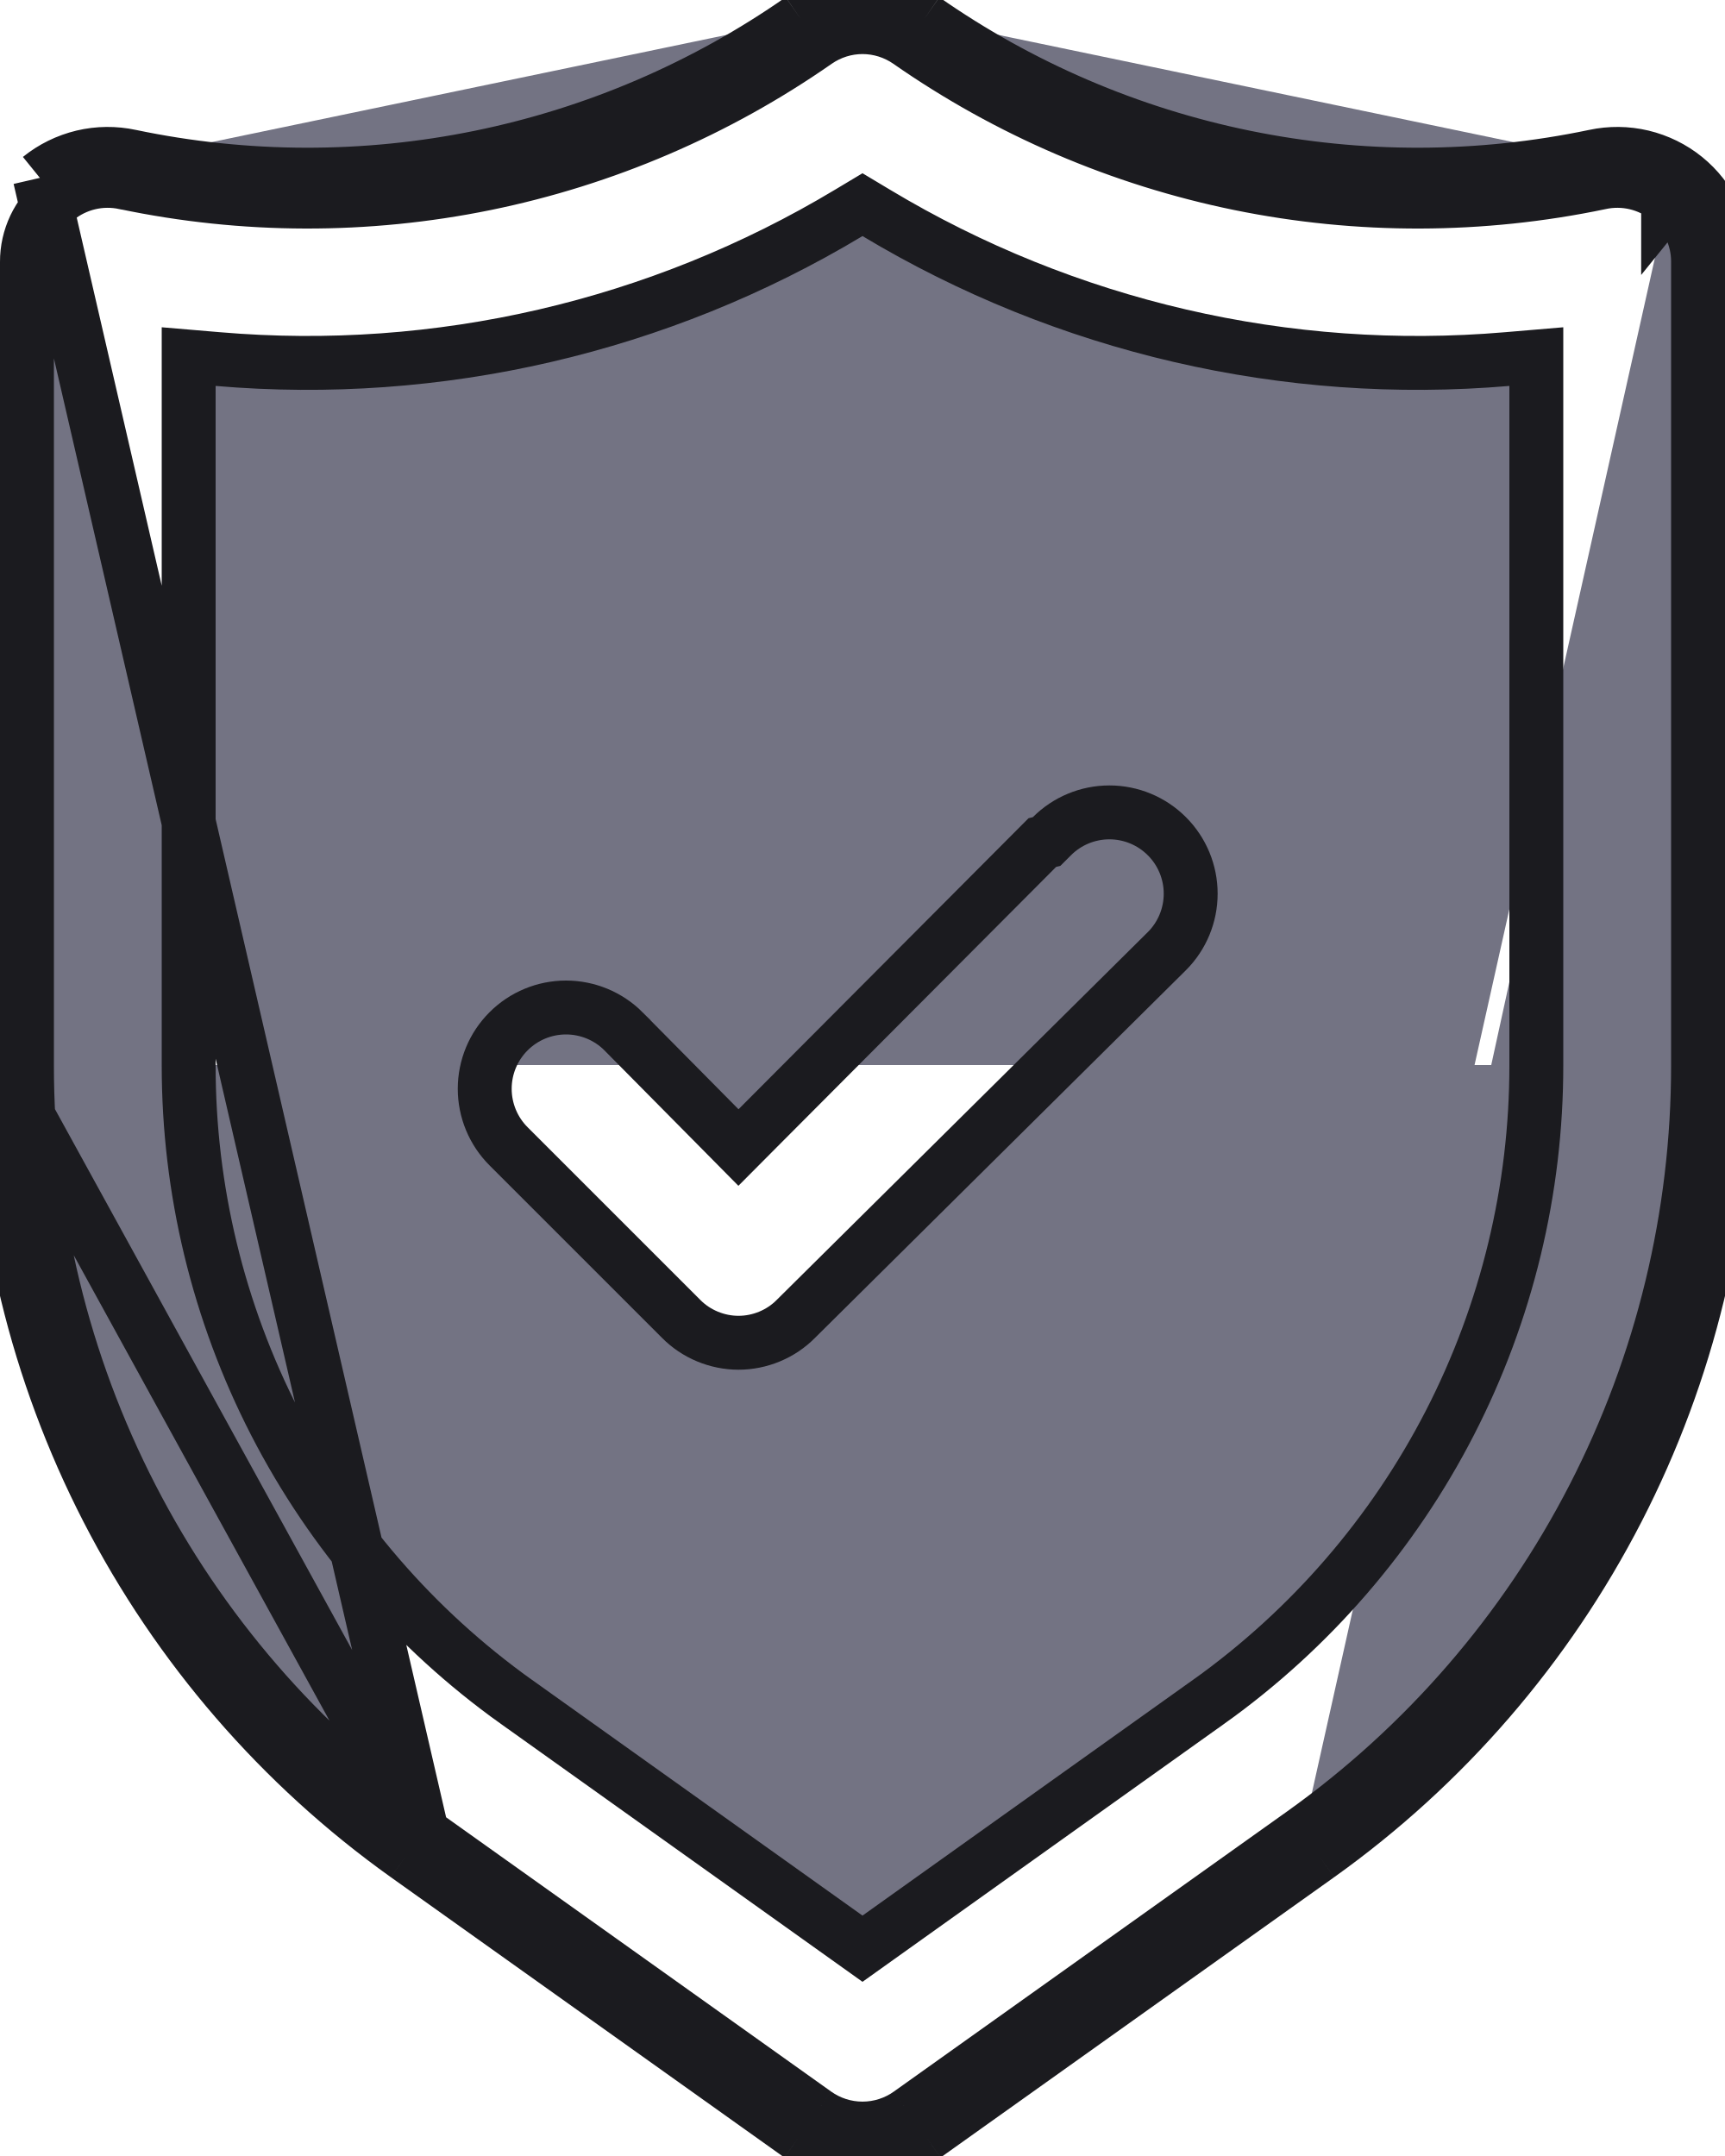
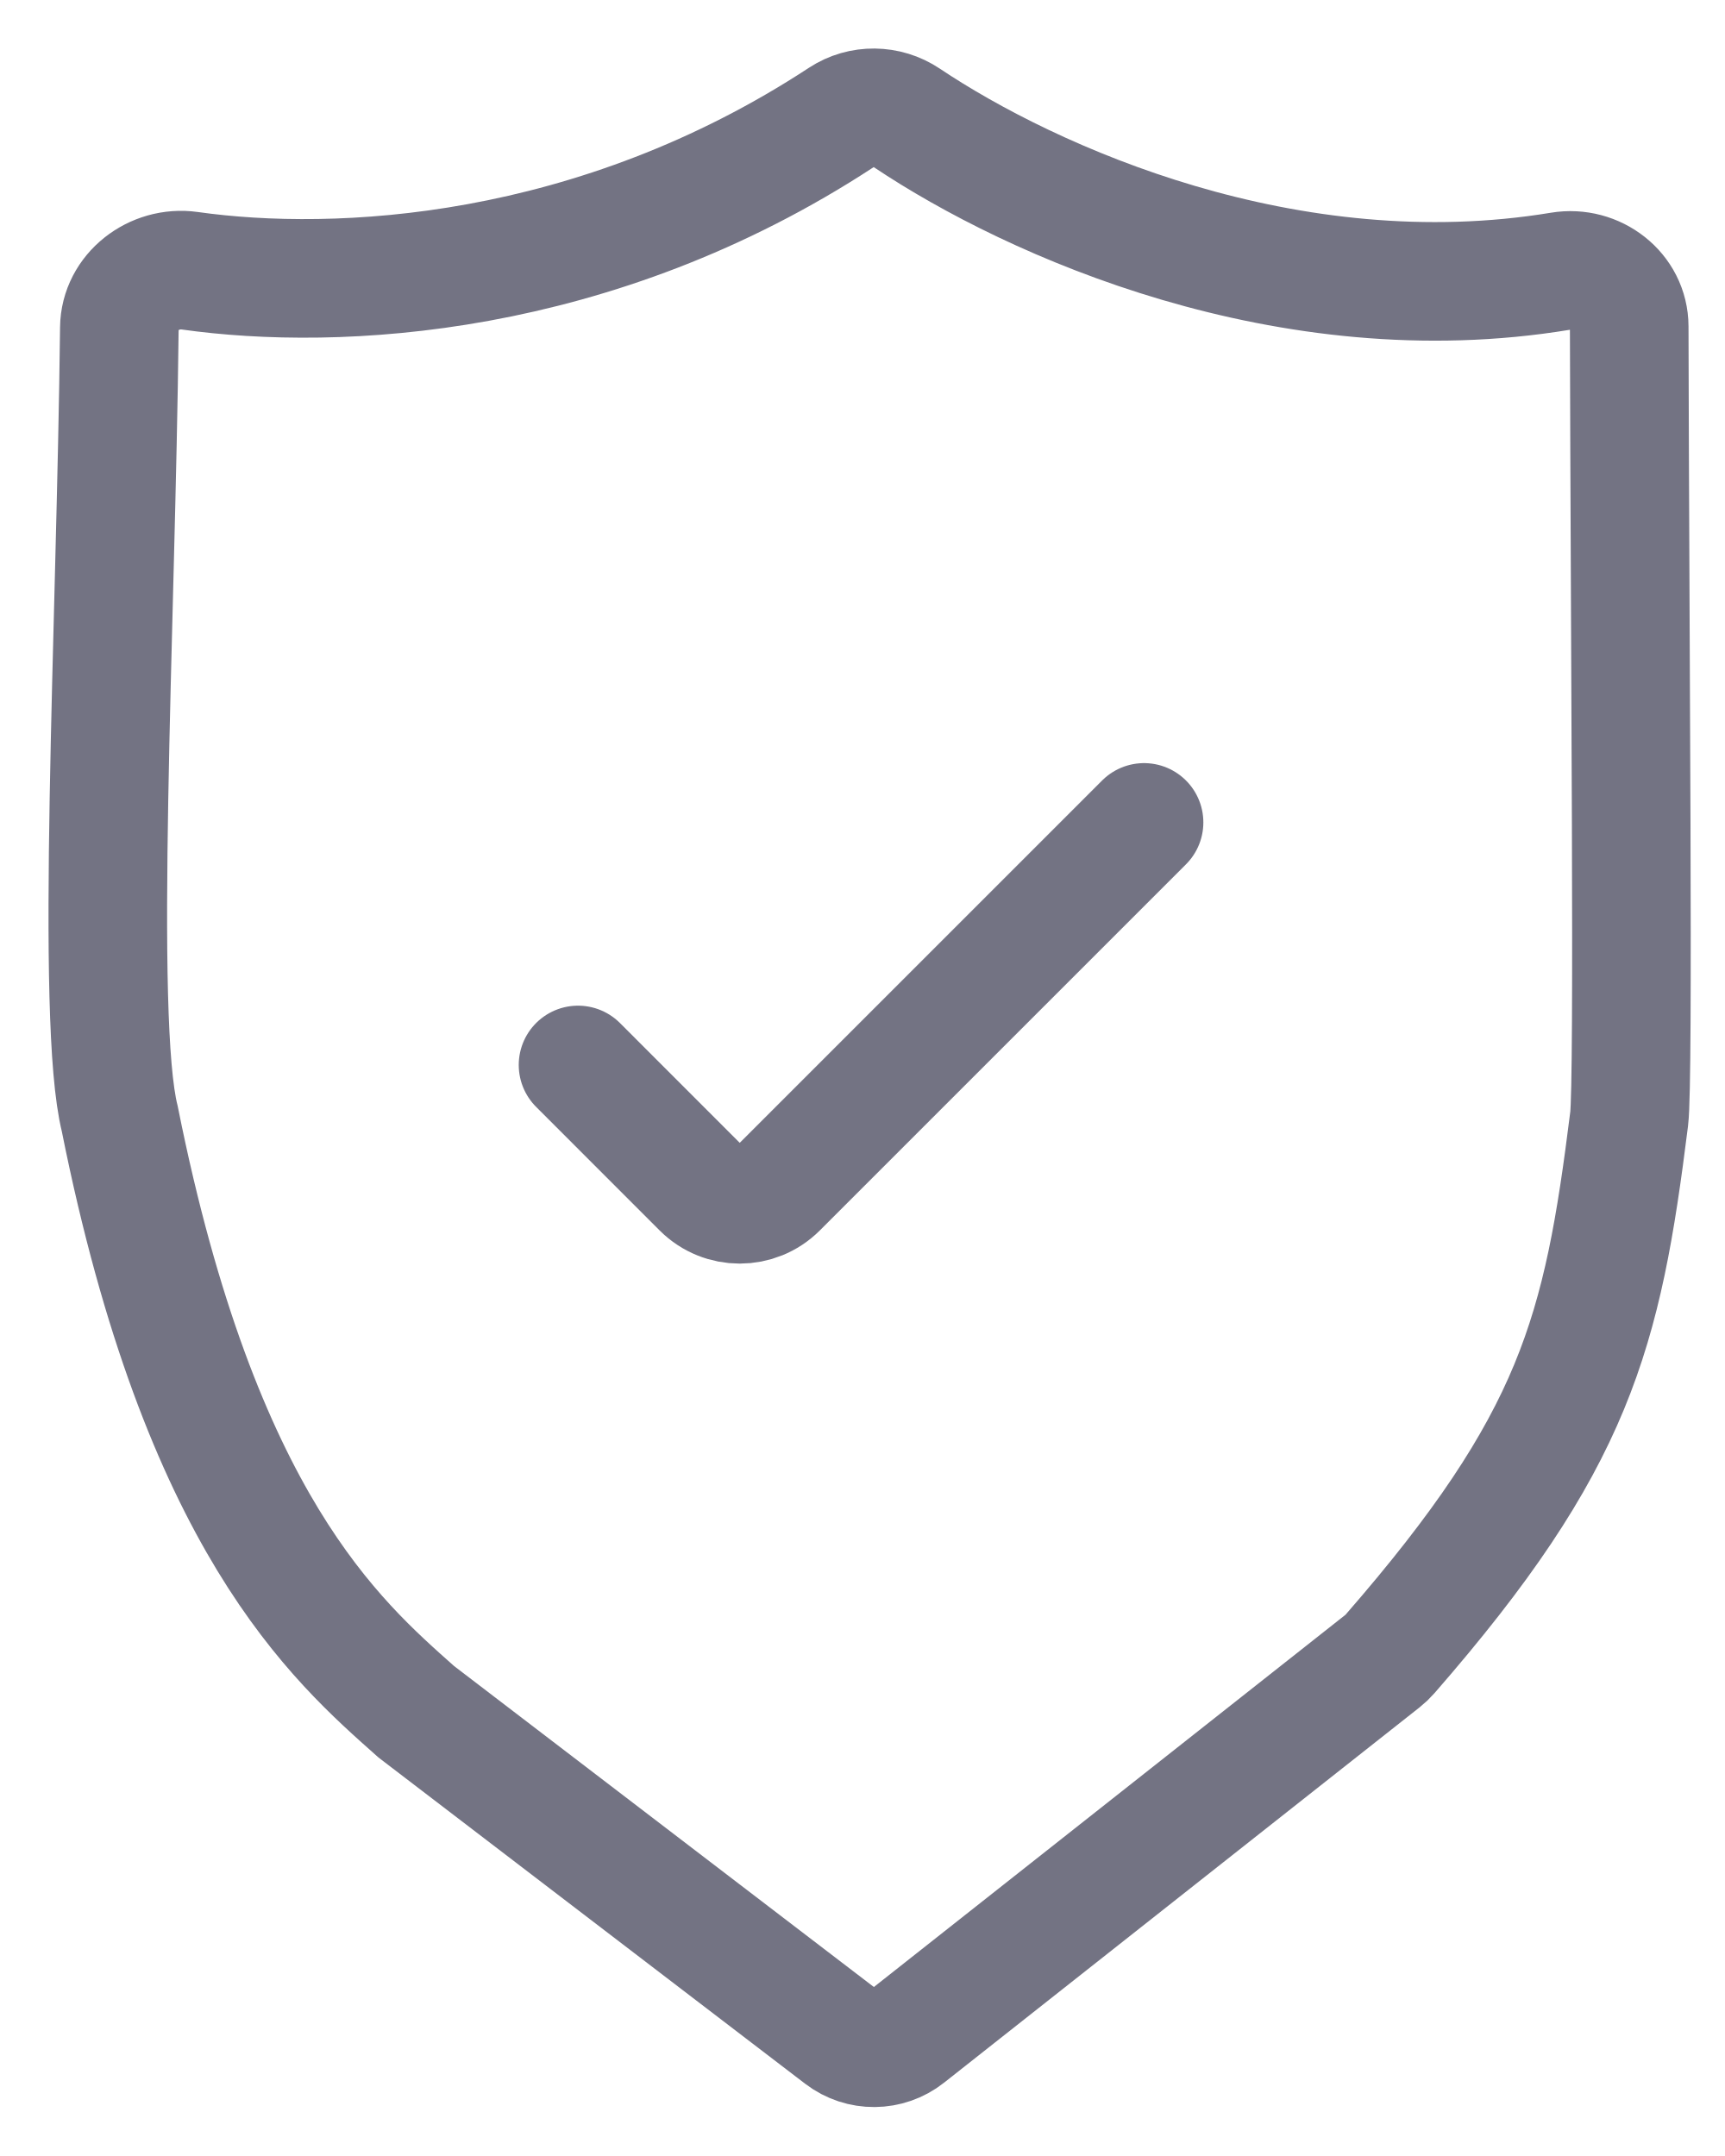
<svg xmlns="http://www.w3.org/2000/svg" width="32" height="40" viewBox="0 0 32 40" fill="none">
-   <path d="M24.46 34.42C26.794 32.754 28.695 30.554 30.007 28.004C31.319 25.454 32.002 22.628 32 19.76V4.86C32.001 4.561 31.935 4.266 31.807 3.996C31.679 3.726 31.492 3.488 31.26 3.3M24.46 34.42L24.17 34.013L24.169 34.013M24.46 34.42L17.16 39.62M24.46 34.42L24.169 34.013M24.169 34.013C26.438 32.393 28.287 30.255 29.562 27.775C30.837 25.296 31.502 22.548 31.5 19.76V19.76V4.86V4.858C31.501 4.634 31.451 4.413 31.355 4.21C31.259 4.008 31.119 3.83 30.945 3.688M24.169 34.013L16.87 39.213M30.945 3.688C30.945 3.689 30.945 3.689 30.945 3.689L31.26 3.3M30.945 3.688L31.26 3.3M30.945 3.688C30.771 3.548 30.567 3.448 30.35 3.396C30.132 3.344 29.905 3.342 29.686 3.389L29.683 3.39C27.479 3.851 25.203 3.857 22.997 3.407C20.791 2.956 18.701 2.059 16.855 0.771M31.26 3.3C31.028 3.112 30.756 2.979 30.465 2.909C30.175 2.84 29.872 2.837 29.58 2.9C27.443 3.348 25.237 3.354 23.097 2.917C20.958 2.48 18.93 1.61 17.14 0.36M16.855 0.771C16.855 0.771 16.855 0.771 16.855 0.771L17.14 0.36M16.855 0.771C16.604 0.597 16.305 0.503 16 0.503C15.695 0.503 15.397 0.597 15.146 0.771M16.855 0.771C16.854 0.77 16.854 0.77 16.854 0.77L17.14 0.36M17.14 0.36C16.805 0.128 16.407 0.003 16 0.003C15.592 0.003 15.195 0.128 14.86 0.36M14.86 0.36C13.069 1.61 11.042 2.48 8.903 2.917C6.763 3.354 4.557 3.348 2.42 2.9C2.128 2.837 1.825 2.84 1.535 2.909C1.244 2.979 0.972 3.112 0.74 3.3M14.86 0.36L15.145 0.771C15.145 0.771 15.145 0.771 15.146 0.771M14.86 0.36L15.146 0.77C15.146 0.77 15.146 0.77 15.146 0.771M15.146 0.771C13.299 2.059 11.209 2.956 9.003 3.407C6.796 3.857 4.521 3.851 2.317 3.389L2.314 3.389C2.095 3.342 1.868 3.344 1.65 3.396C1.432 3.448 1.229 3.548 1.055 3.689M1.055 3.689C1.055 3.689 1.055 3.688 1.055 3.688L0.74 3.3M1.055 3.689C0.881 3.83 0.741 4.008 0.645 4.21C0.549 4.413 0.499 4.634 0.5 4.858L0.5 4.86L0.5 19.76V19.76C0.498 22.548 1.163 25.296 2.438 27.775C3.713 30.255 5.562 32.393 7.831 34.013M1.055 3.689C1.055 3.689 1.055 3.689 1.054 3.689L0.74 3.3M0.74 3.3L7.831 34.013M7.831 34.013L7.83 34.013L7.54 34.42M7.831 34.013L1.1563e-05 19.76C-0.002 22.628 0.682 25.454 1.993 28.004C3.305 30.554 5.206 32.754 7.54 34.42M7.831 34.013L7.54 34.42M7.831 34.013L15.13 39.213M7.54 34.42L14.84 39.62M14.84 39.62L15.13 39.213M14.84 39.62L15.13 39.213L15.13 39.213M14.84 39.62C15.179 39.861 15.584 39.991 16 39.991C16.416 39.991 16.821 39.861 17.16 39.62M15.13 39.213C15.384 39.394 15.688 39.491 16 39.491C16.312 39.491 16.616 39.394 16.87 39.213M17.16 39.62L16.87 39.213L16.87 39.213M17.16 39.62L16.87 39.213M3.5 19.76C3.498 22.069 4.048 24.345 5.104 26.399C6.16 28.452 7.691 30.224 9.569 31.567L9.57 31.567L15.71 35.947L16 36.154L16.29 35.947L22.43 31.567L22.431 31.567C24.309 30.224 25.84 28.452 26.896 26.399C27.952 24.345 28.502 22.069 28.5 19.76M3.5 19.76L4 19.76H3.5V19.76ZM3.5 19.76V7.16V6.616L4.043 6.662C8.131 7.012 12.225 6.063 15.743 3.951L16 3.797L16.257 3.951C19.775 6.063 23.869 7.012 27.957 6.662L28.5 6.616V7.16V19.76M28.5 19.76L28 19.76H28.5V19.76ZM13.345 20.932L13.699 21.29L14.054 20.933L19.336 15.632L19.416 15.612L19.514 15.514C19.796 15.231 20.18 15.072 20.58 15.072C20.98 15.072 21.364 15.231 21.646 15.514C21.929 15.796 22.088 16.18 22.088 16.58C22.088 16.98 21.93 17.363 21.647 17.646C21.647 17.646 21.647 17.646 21.646 17.647L14.768 24.465L14.768 24.465L14.765 24.468C14.626 24.609 14.46 24.72 14.277 24.796C14.094 24.872 13.898 24.912 13.7 24.912C13.502 24.912 13.306 24.872 13.123 24.796C12.94 24.72 12.774 24.609 12.635 24.468L12.634 24.467L9.434 21.267C9.151 20.984 8.992 20.6 8.992 20.2C8.992 19.8 9.151 19.416 9.434 19.134C9.716 18.851 10.1 18.692 10.5 18.692C10.9 18.692 11.283 18.851 11.566 19.133C11.566 19.133 11.566 19.133 11.566 19.134L13.345 20.932Z" fill="#737383" stroke="#1B1B1F" />
+   <path d="M10.723 19.758L13.015 22.051C13.406 22.441 14.039 22.441 14.43 22.051L21.223 15.258M7.722 31.758L15.605 37.786C15.968 38.064 16.473 38.06 16.832 37.776L25.65 30.815C25.698 30.777 25.743 30.734 25.784 30.687C29.228 26.734 29.725 24.734 30.222 20.758C30.31 20.055 30.235 11.777 30.223 6.058C30.222 5.401 29.598 4.925 28.949 5.032C23.899 5.868 19.146 3.743 16.823 2.188C16.457 1.943 15.978 1.936 15.61 2.177C11.035 5.176 6.253 5.409 3.519 5.023C2.861 4.93 2.221 5.418 2.214 6.082C2.152 11.646 1.76 18.909 2.222 20.758C3.722 28.258 6.222 30.425 7.722 31.758Z" stroke="#737383" stroke-width="2.2" stroke-linecap="round" />
</svg>
